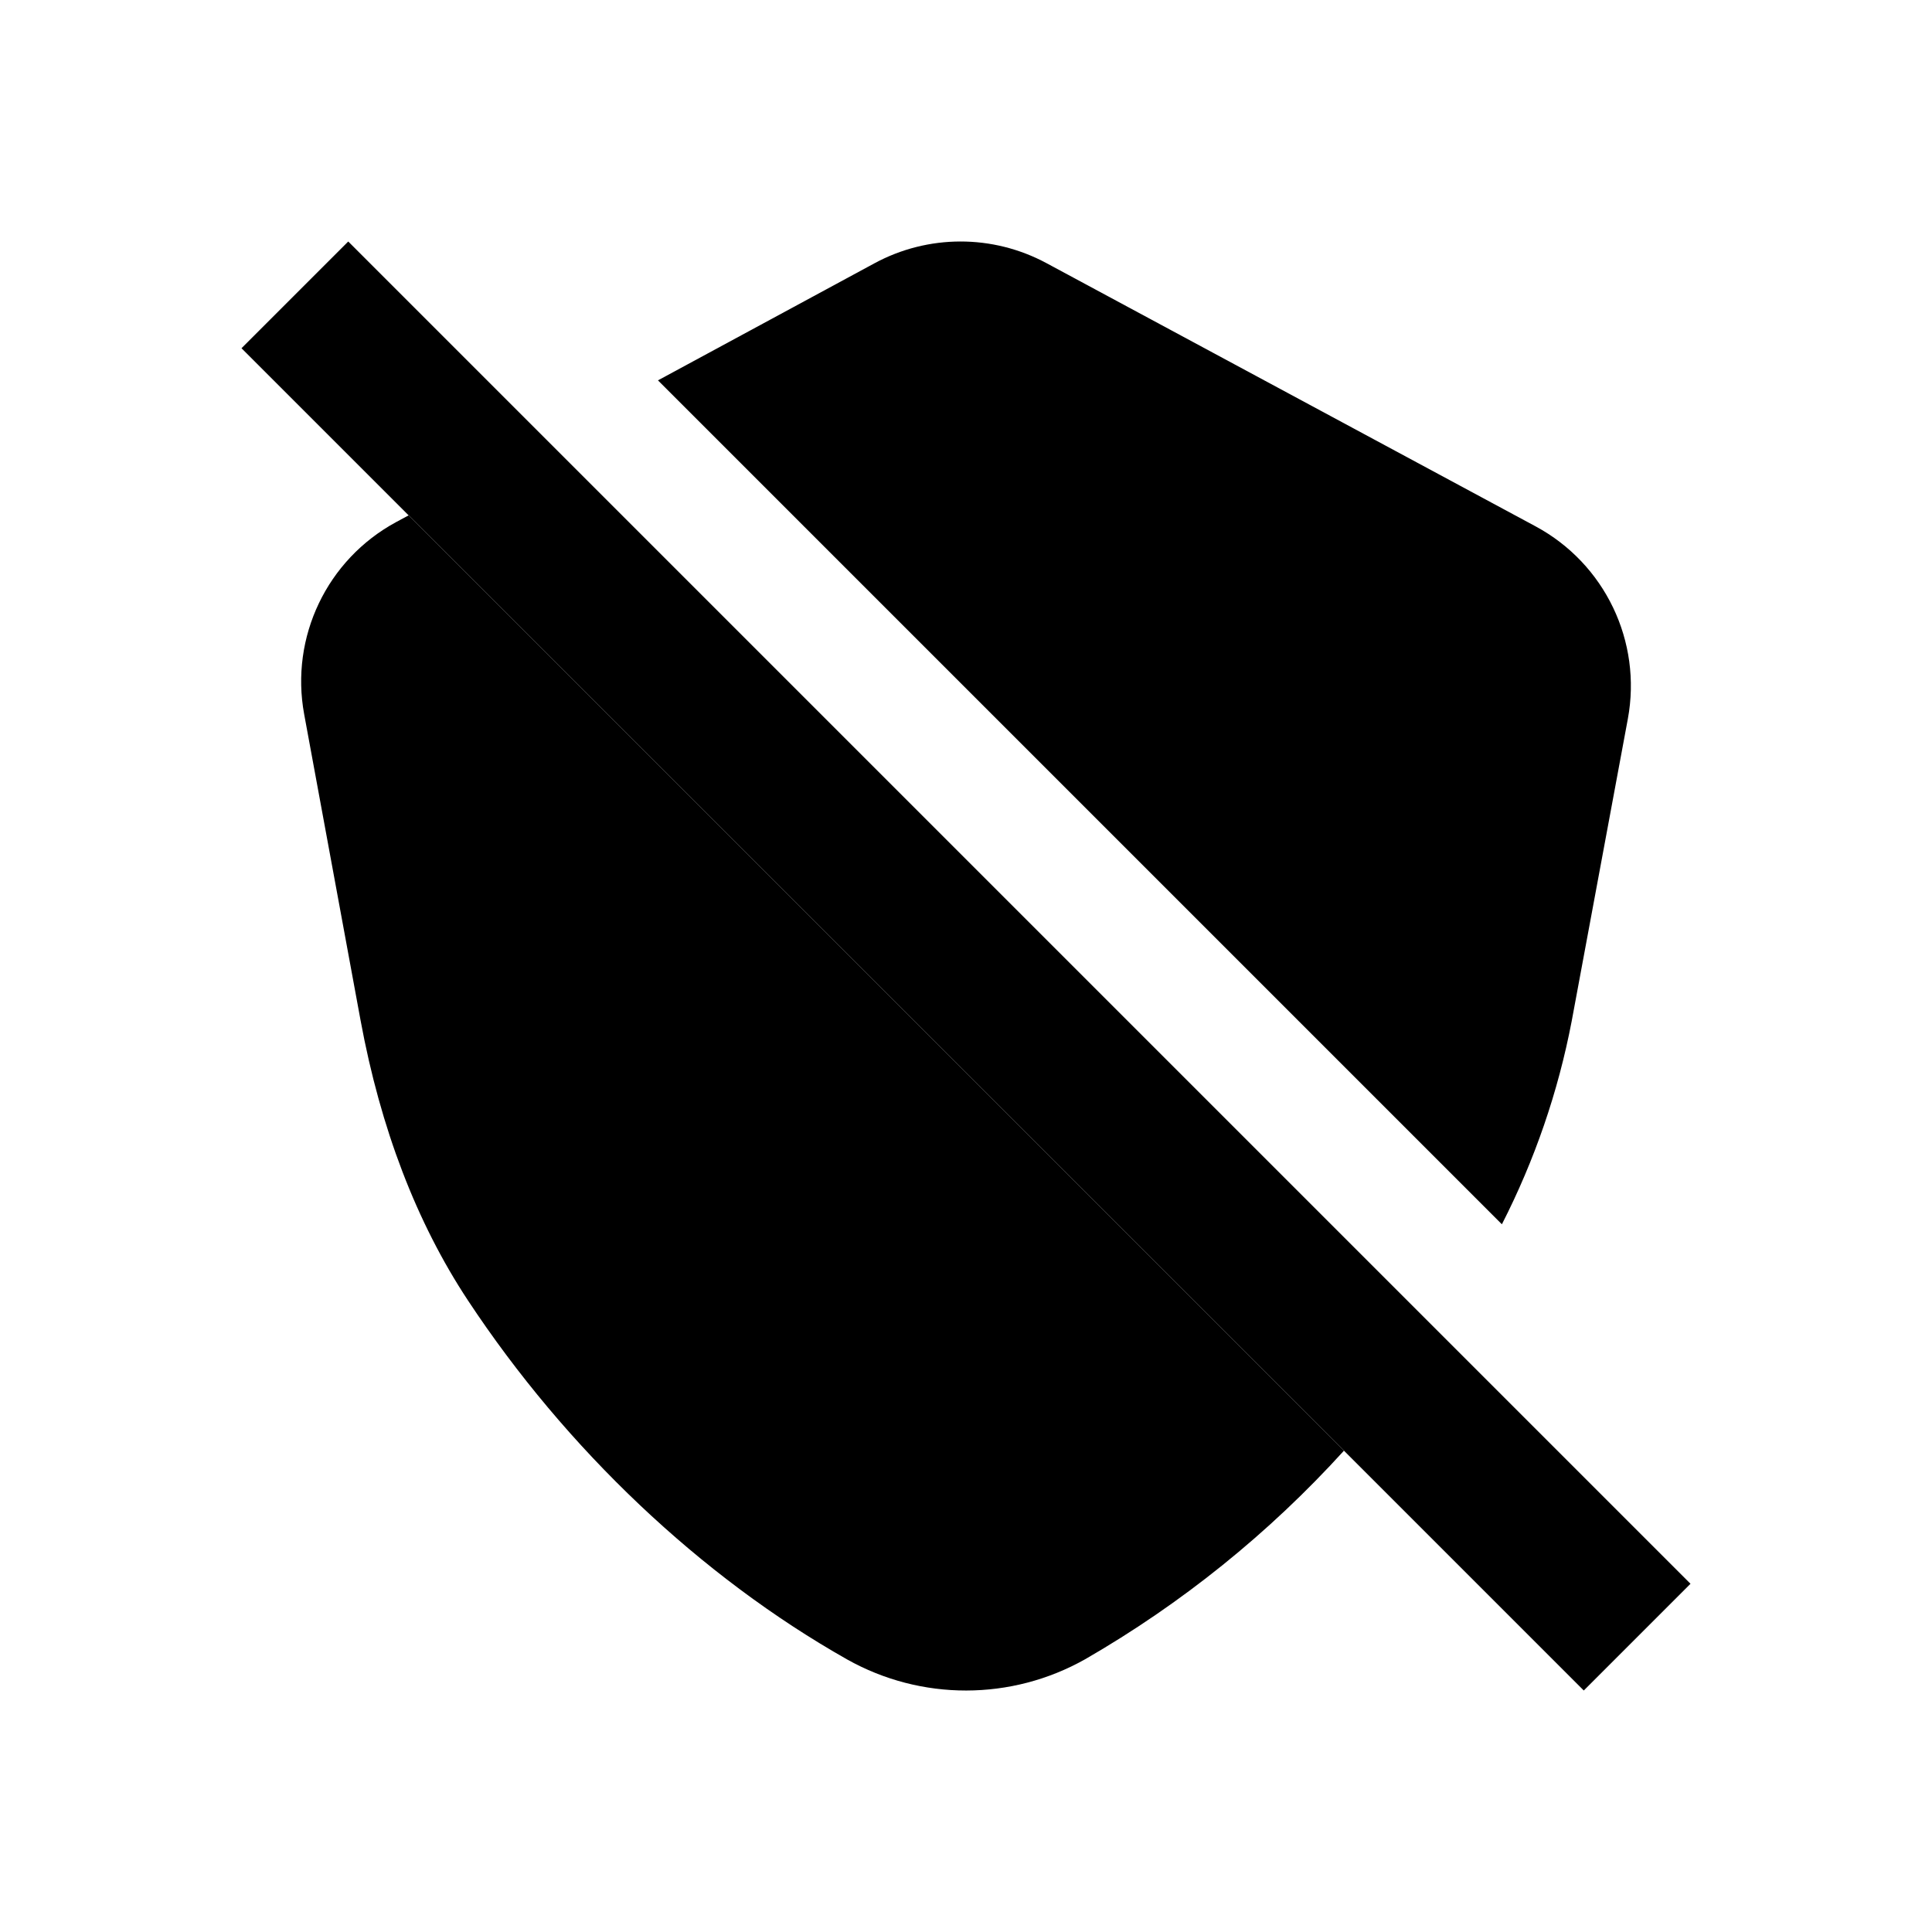
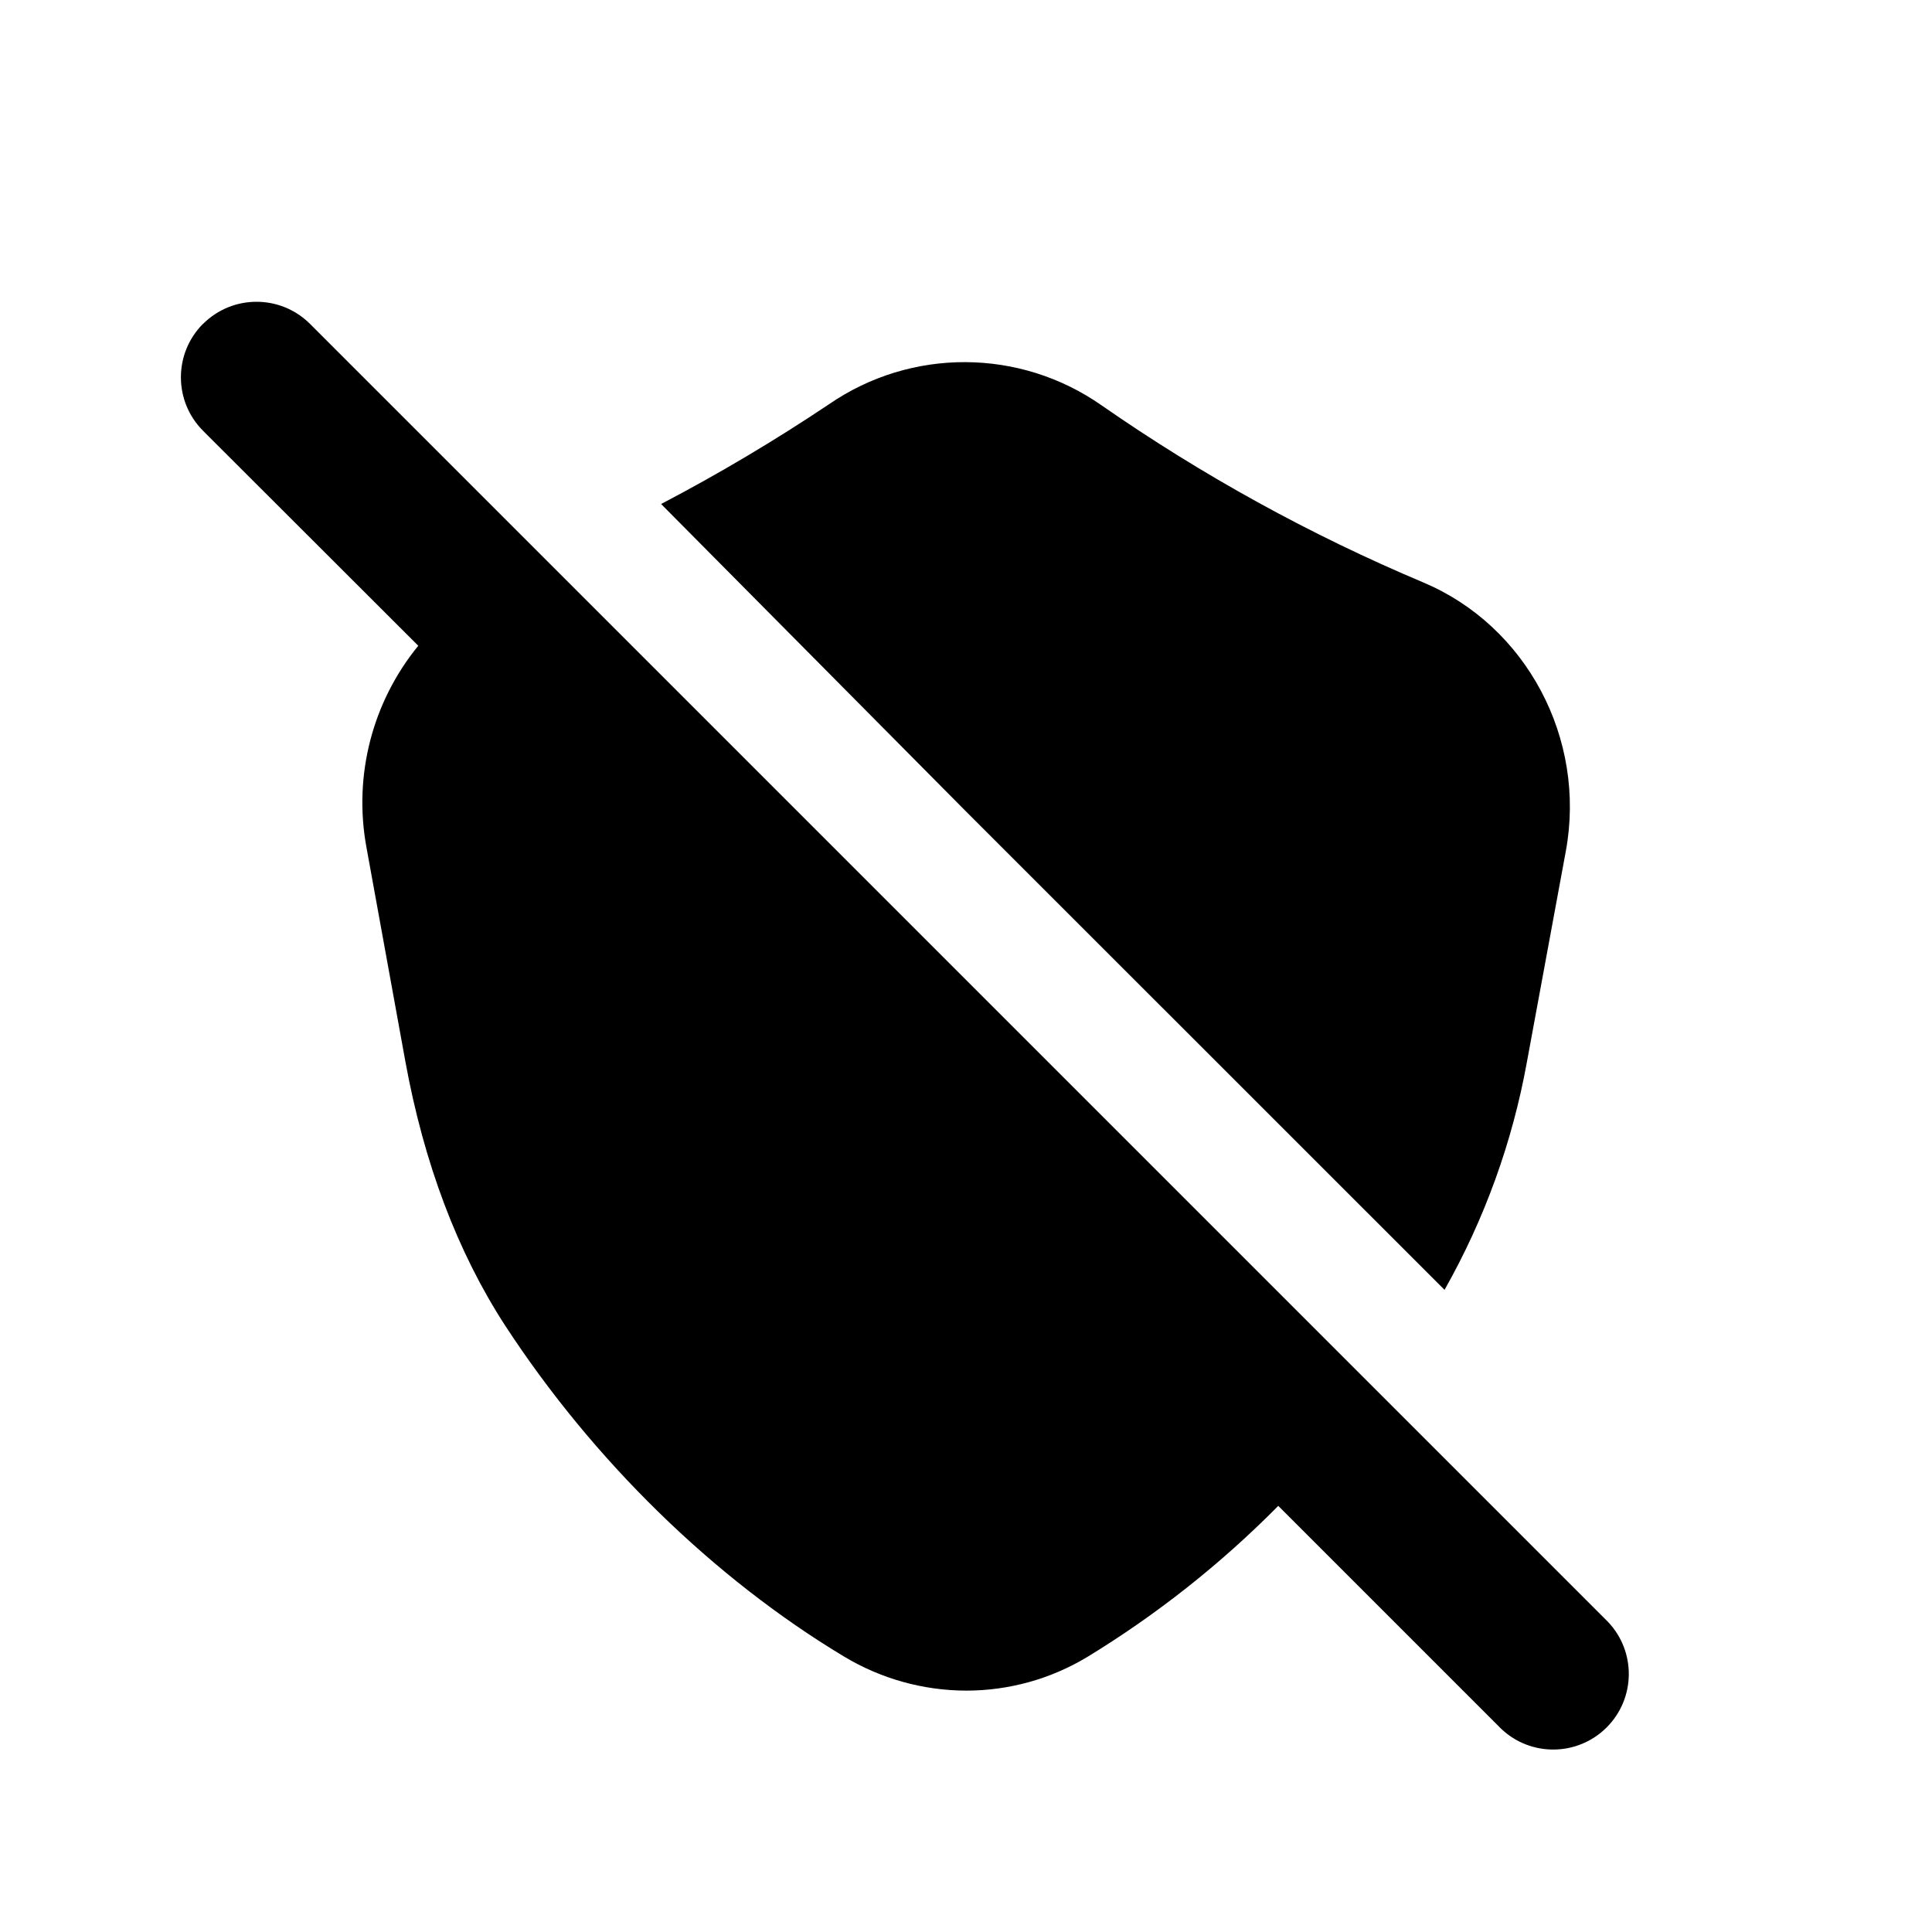
<svg xmlns="http://www.w3.org/2000/svg" width="16" height="16" fill="none" viewBox="0 0 16 16">
-   <path fill="#000" fill-rule="evenodd" d="M2.884 2 14 13.116l-.884.884L2 2.884z" clip-rule="evenodd" />
-   <path fill="#000" d="M13.016 8.457a6.3 6.3 0 0 1-.578 1.682L5.449 3.15l1.792-.969a1.5 1.5 0 0 1 1.425-.002l4.051 2.18a1.5 1.5 0 0 1 .764 1.595zM3.28 4.324l.104-.056 7.746 7.746a8.9 8.9 0 0 1-2.143 1.727 2.01 2.01 0 0 1-1.971.002c-1.212-.685-2.327-1.741-3.141-2.974-.426-.645-.724-1.425-.889-2.319l-.467-2.535a1.5 1.5 0 0 1 .761-1.591" />
+   <path fill="#000" d="M1.682 2.682a.627.627 0 0 1 .885 0l10.75 10.75a.626.626 0 0 1-.885.885l-1.846-1.846A8.3 8.3 0 0 1 9 13.725a1.94 1.94 0 0 1-.997.276 1.97 1.97 0 0 1-1.016-.284c-1.08-.65-2.075-1.623-2.804-2.74-.394-.607-.672-1.342-.826-2.187l-.323-1.777a2.05 2.05 0 0 1 .43-1.665L1.681 3.567a.627.627 0 0 1 0-.885m5.184.666a1.98 1.98 0 0 1 2.258.009 14.6 14.6 0 0 0 2.665 1.467c.854.36 1.35 1.294 1.18 2.222l-.323 1.75a6 6 0 0 1-.682 1.886L8 6.72 5.475 4.174a15 15 0 0 0 1.39-.826" />
</svg>
